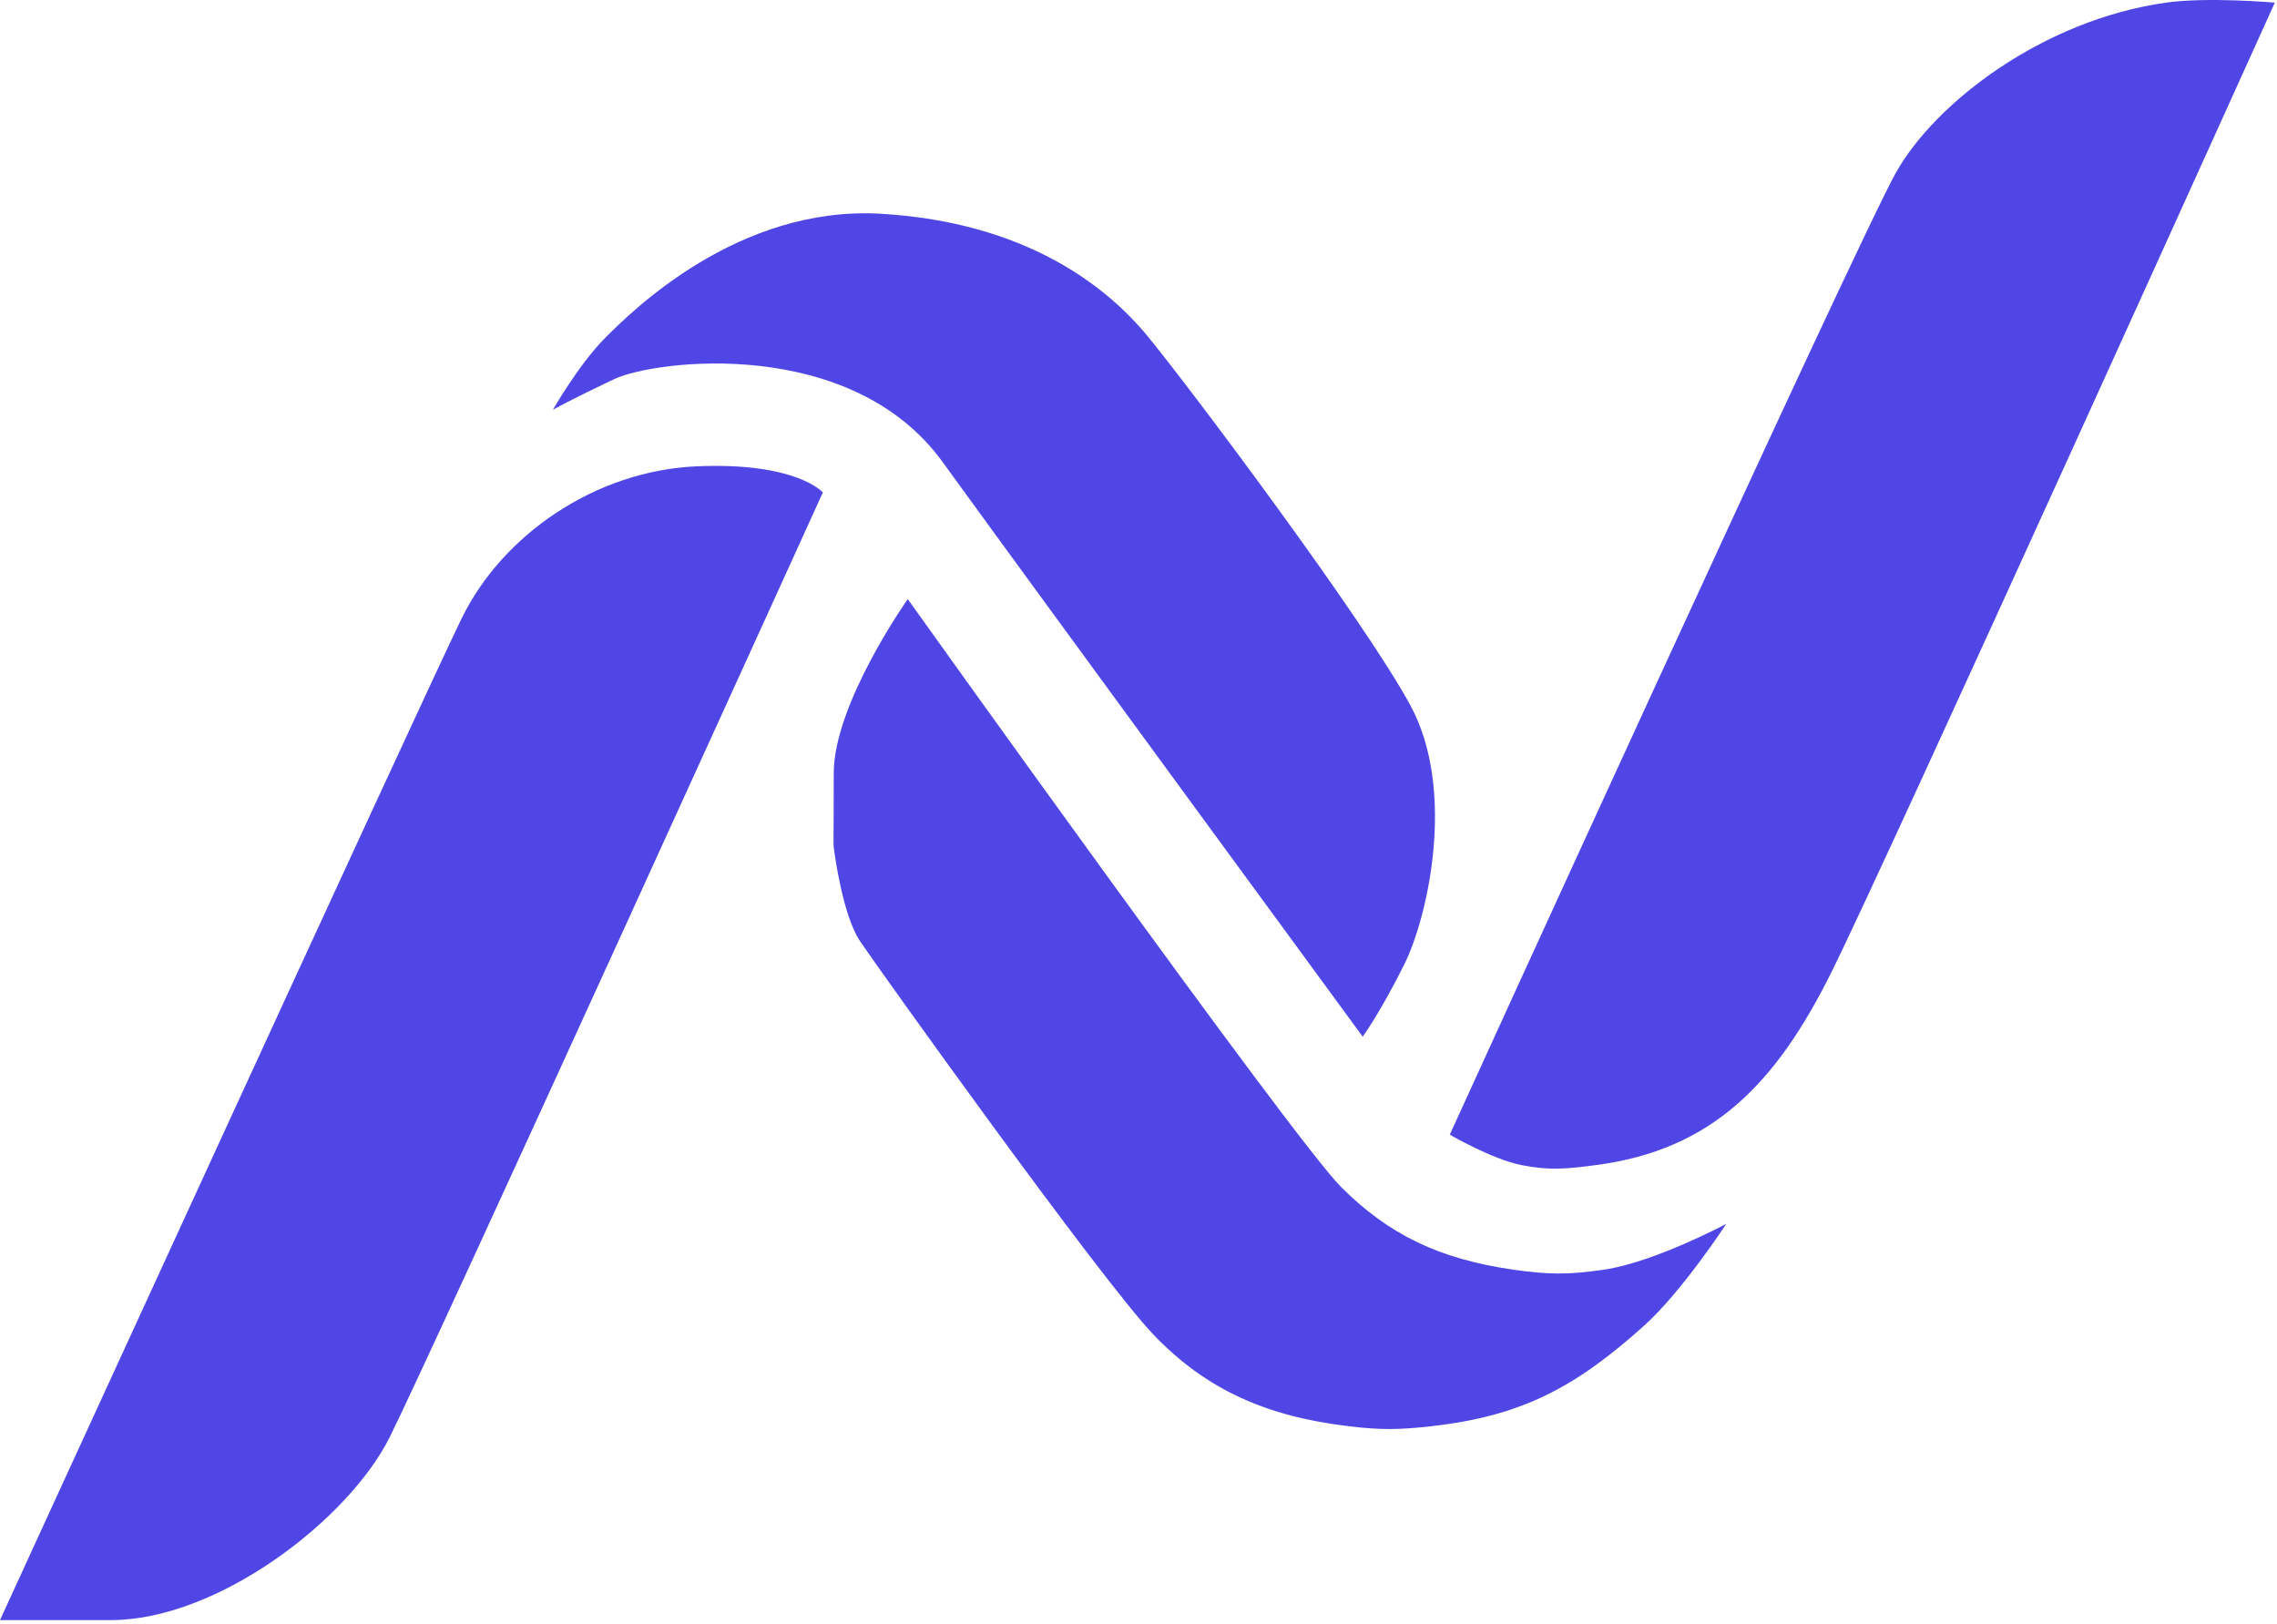
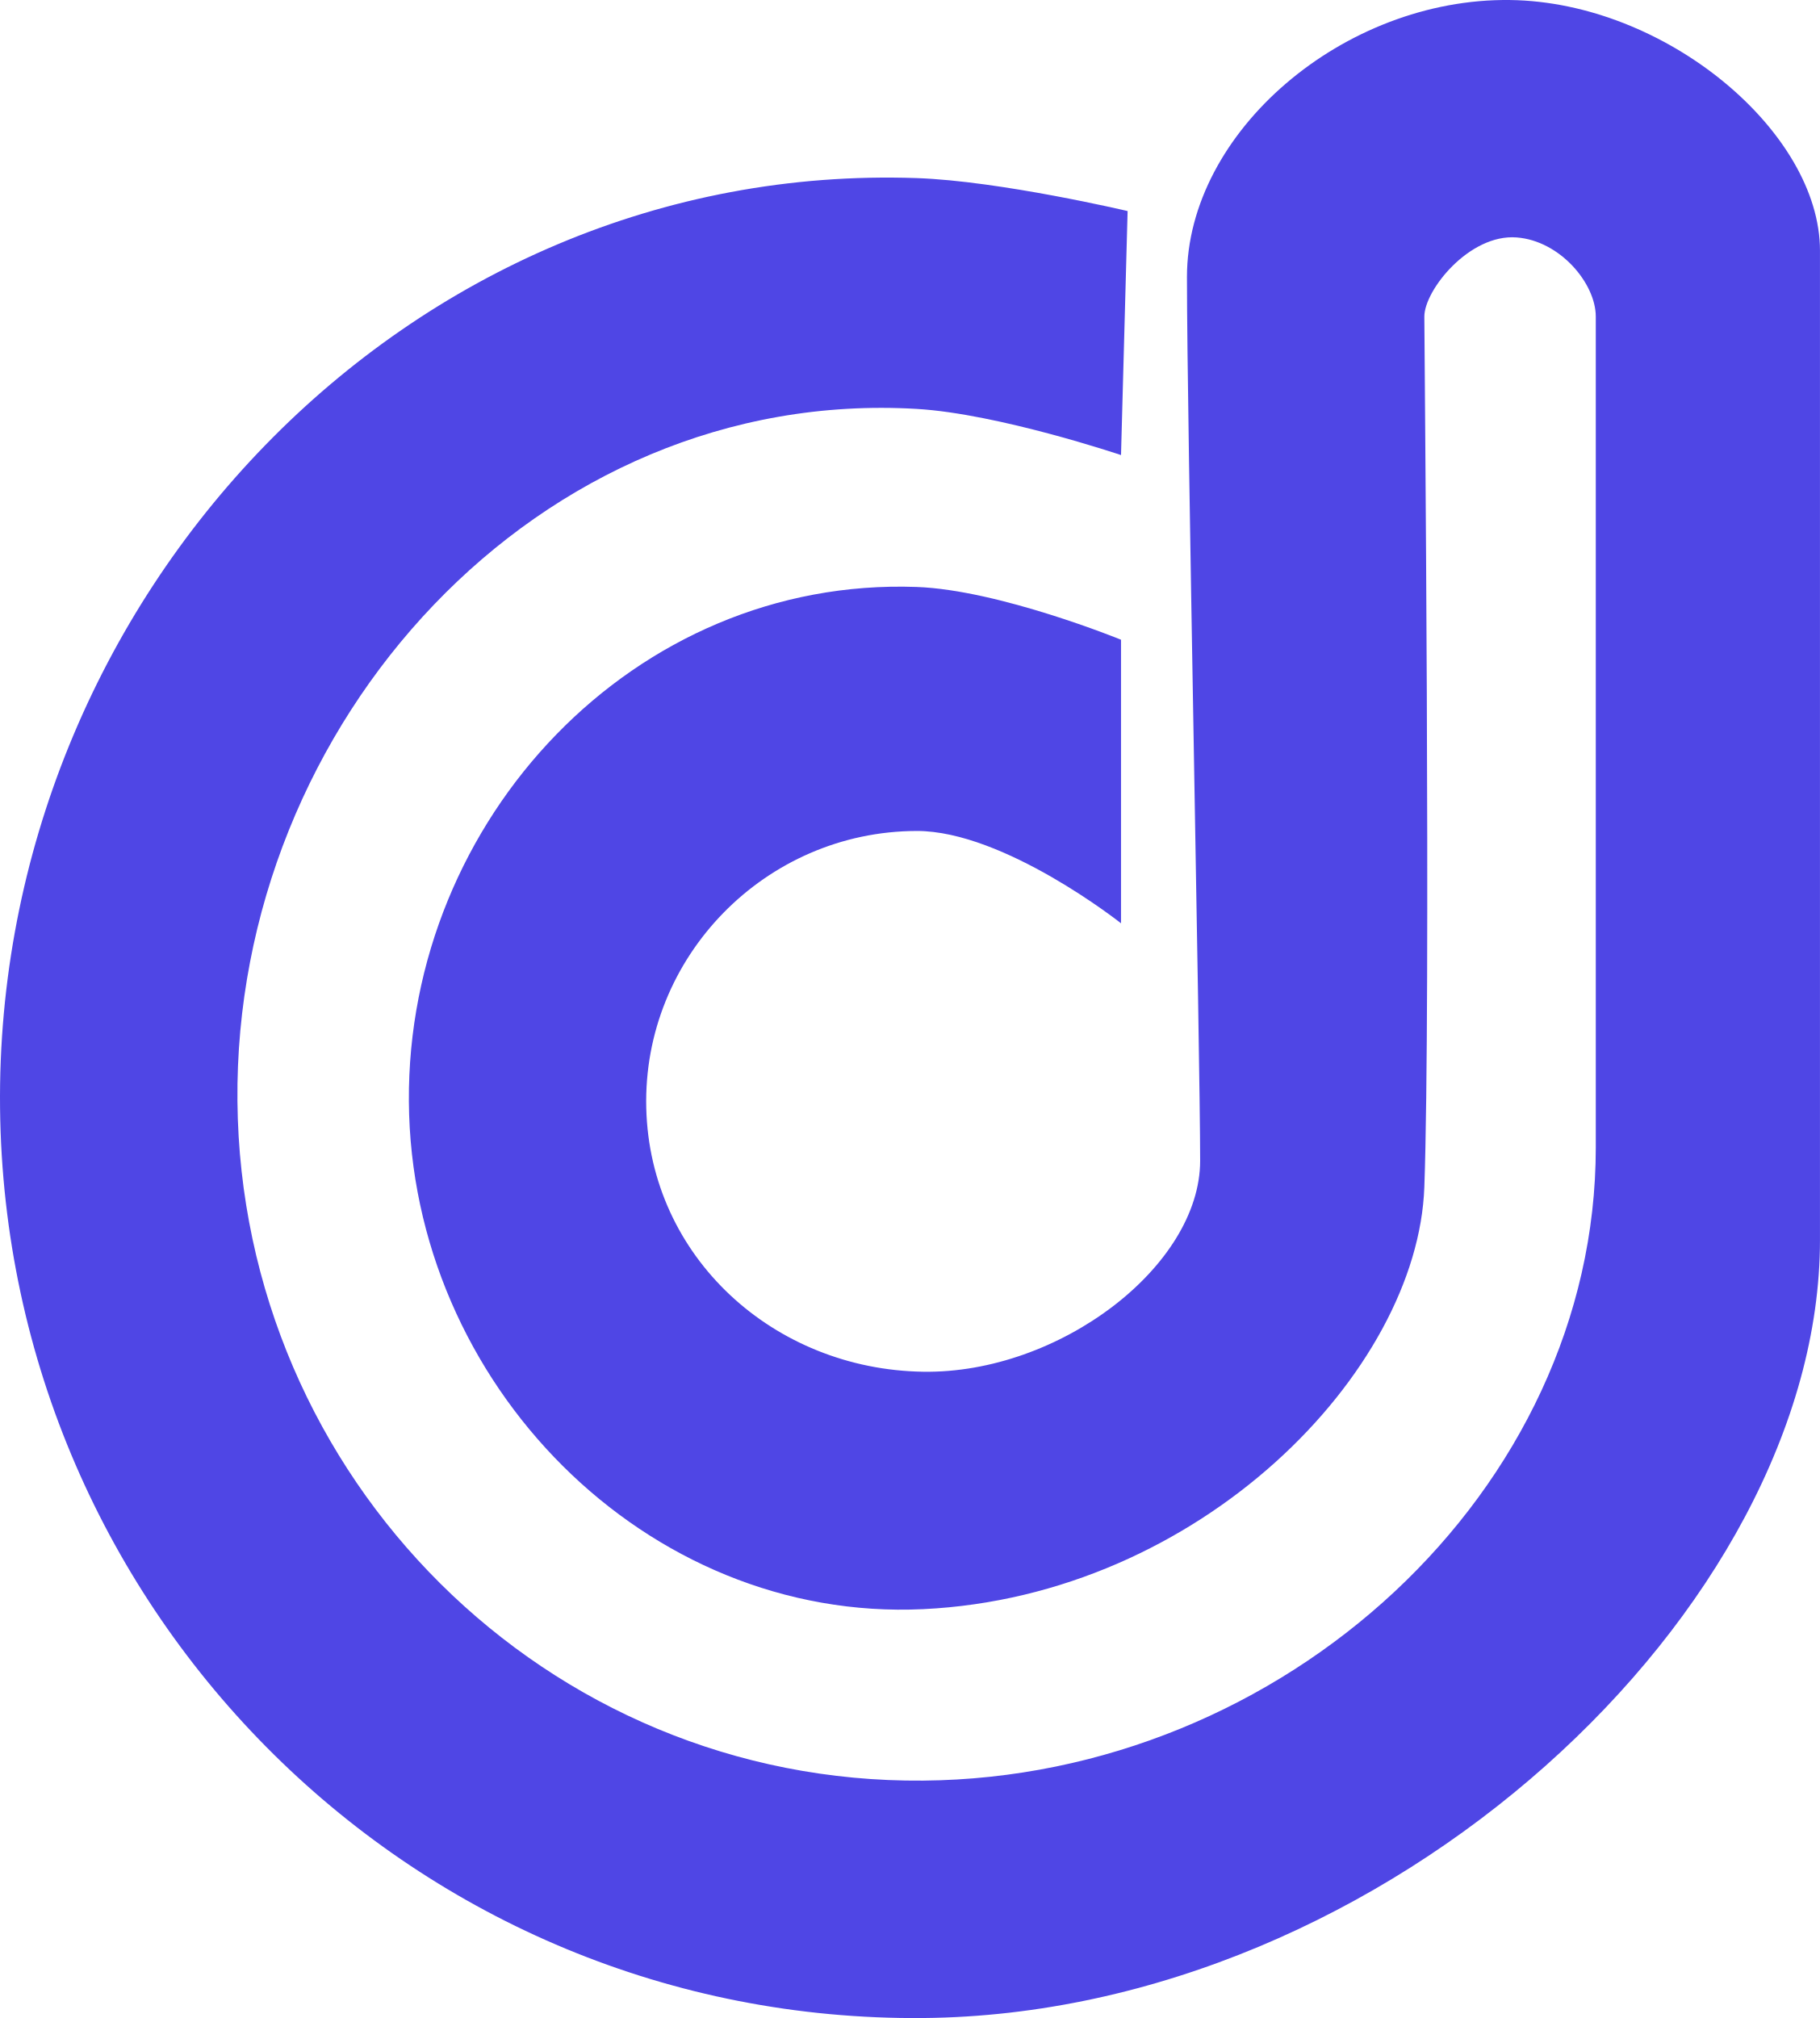
- <svg xmlns="http://www.w3.org/2000/svg" width="523" height="373" viewBox="0 0 523 373" fill="none">
-   <path d="M0 372.106C0 372.106 96.5 161.606 106 142.106C115.5 122.606 137 108.106 160 107.106C183 106.106 189 113.106 189 113.106C189 113.106 99 311.106 89.5 330.106C80 349.106 50 372.106 25.5 372.106H0Z" fill="#4F46E5" />
-   <path d="M208.5 137.606C208.5 137.606 297 261.606 308 272.606C319 283.606 330.56 289.149 347.5 291.606C355.616 292.783 360.388 292.813 368.5 291.606C380.051 289.887 396.5 281.106 396.5 281.106C396.5 281.106 386.295 296.736 377.5 304.606C361.747 318.702 349.51 325.276 328.5 327.606C321.319 328.402 317.175 328.451 310 327.606C290.74 325.337 277 319.106 265 306.606C253 294.106 201.5 222.106 197.5 216.106C193.5 210.106 191.614 195.606 191.5 194.606C191.386 193.606 191.5 193.606 191.5 177.606C191.5 161.606 208.5 137.606 208.5 137.606Z" fill="#4F46E5" />
-   <path d="M333 260.606C333 260.606 426.5 55.606 435.5 39.606C444.5 23.606 469.176 4.599 497.5 0.606C507.167 -0.757 522.5 0.606 522.5 0.606C522.5 0.606 433 198.606 420.5 223.606C408 248.606 393.477 264.109 366.5 267.606C359.916 268.459 356.013 268.894 349.5 267.606C342.633 266.248 333 260.606 333 260.606Z" fill="#4F46E5" />
-   <path d="M313 238.106C313 238.106 237.5 135.106 216.5 106.106C195.5 77.106 150.5 82.606 141 87.106C131.5 91.606 127 94.106 127 94.106C127 94.106 133 83.606 139 77.606C145 71.606 169.5 47.106 202.5 49.106C235.5 51.106 254 65.606 263.5 77.106C273 88.606 313.5 142.606 324 162.106C334.5 181.606 328 210.606 322.5 221.606C317 232.606 313 238.106 313 238.106Z" fill="#4F46E5" />
+ <svg xmlns="http://www.w3.org/2000/svg" width="138" height="153" viewBox="0 0 138 153" fill="none">
+   <path d="M121.004 87.002V24.002C121.004 21.502 118.308 18.256 115.004 18.002C111.414 17.726 108.004 22.002 108.004 24.002C108.004 26.002 108.504 76.002 108.004 90.002C107.504 104.002 91.004 121.002 70.004 122.002C49.004 123.002 31.142 104.903 31.004 83.502C30.866 62.101 48.116 43.736 69.504 44.502C75.751 44.725 85.004 48.502 85.004 48.502V70.002C85.004 70.002 76.146 62.986 69.504 63.002C58.043 63.029 48.726 72.545 49.004 84.002C49.279 95.324 58.68 103.832 70.004 104.002C80.313 104.156 91.004 96.002 91.004 88.002C91.004 80.002 90.004 32.002 90.004 21.002C90.004 10.002 101.904 -0.161 114.504 0.002C126.305 0.154 138.004 10.002 138.004 19.002V94.002C138.004 122.002 105.161 152.693 70.004 153.002C31.621 153.339 0.417 122.385 0.004 84.002C-0.412 45.343 30.866 12.175 69.504 13.502C75.825 13.719 85.504 16.002 85.504 16.002L85.004 34.502C85.004 34.502 75.699 31.365 69.504 31.002C40.833 29.322 17.727 54.783 18.004 83.502C18.28 112.082 41.424 135.245 70.004 135.002C97.354 134.769 121.004 113.002 121.004 87.002Z" fill="#4F46E5" />
</svg>
